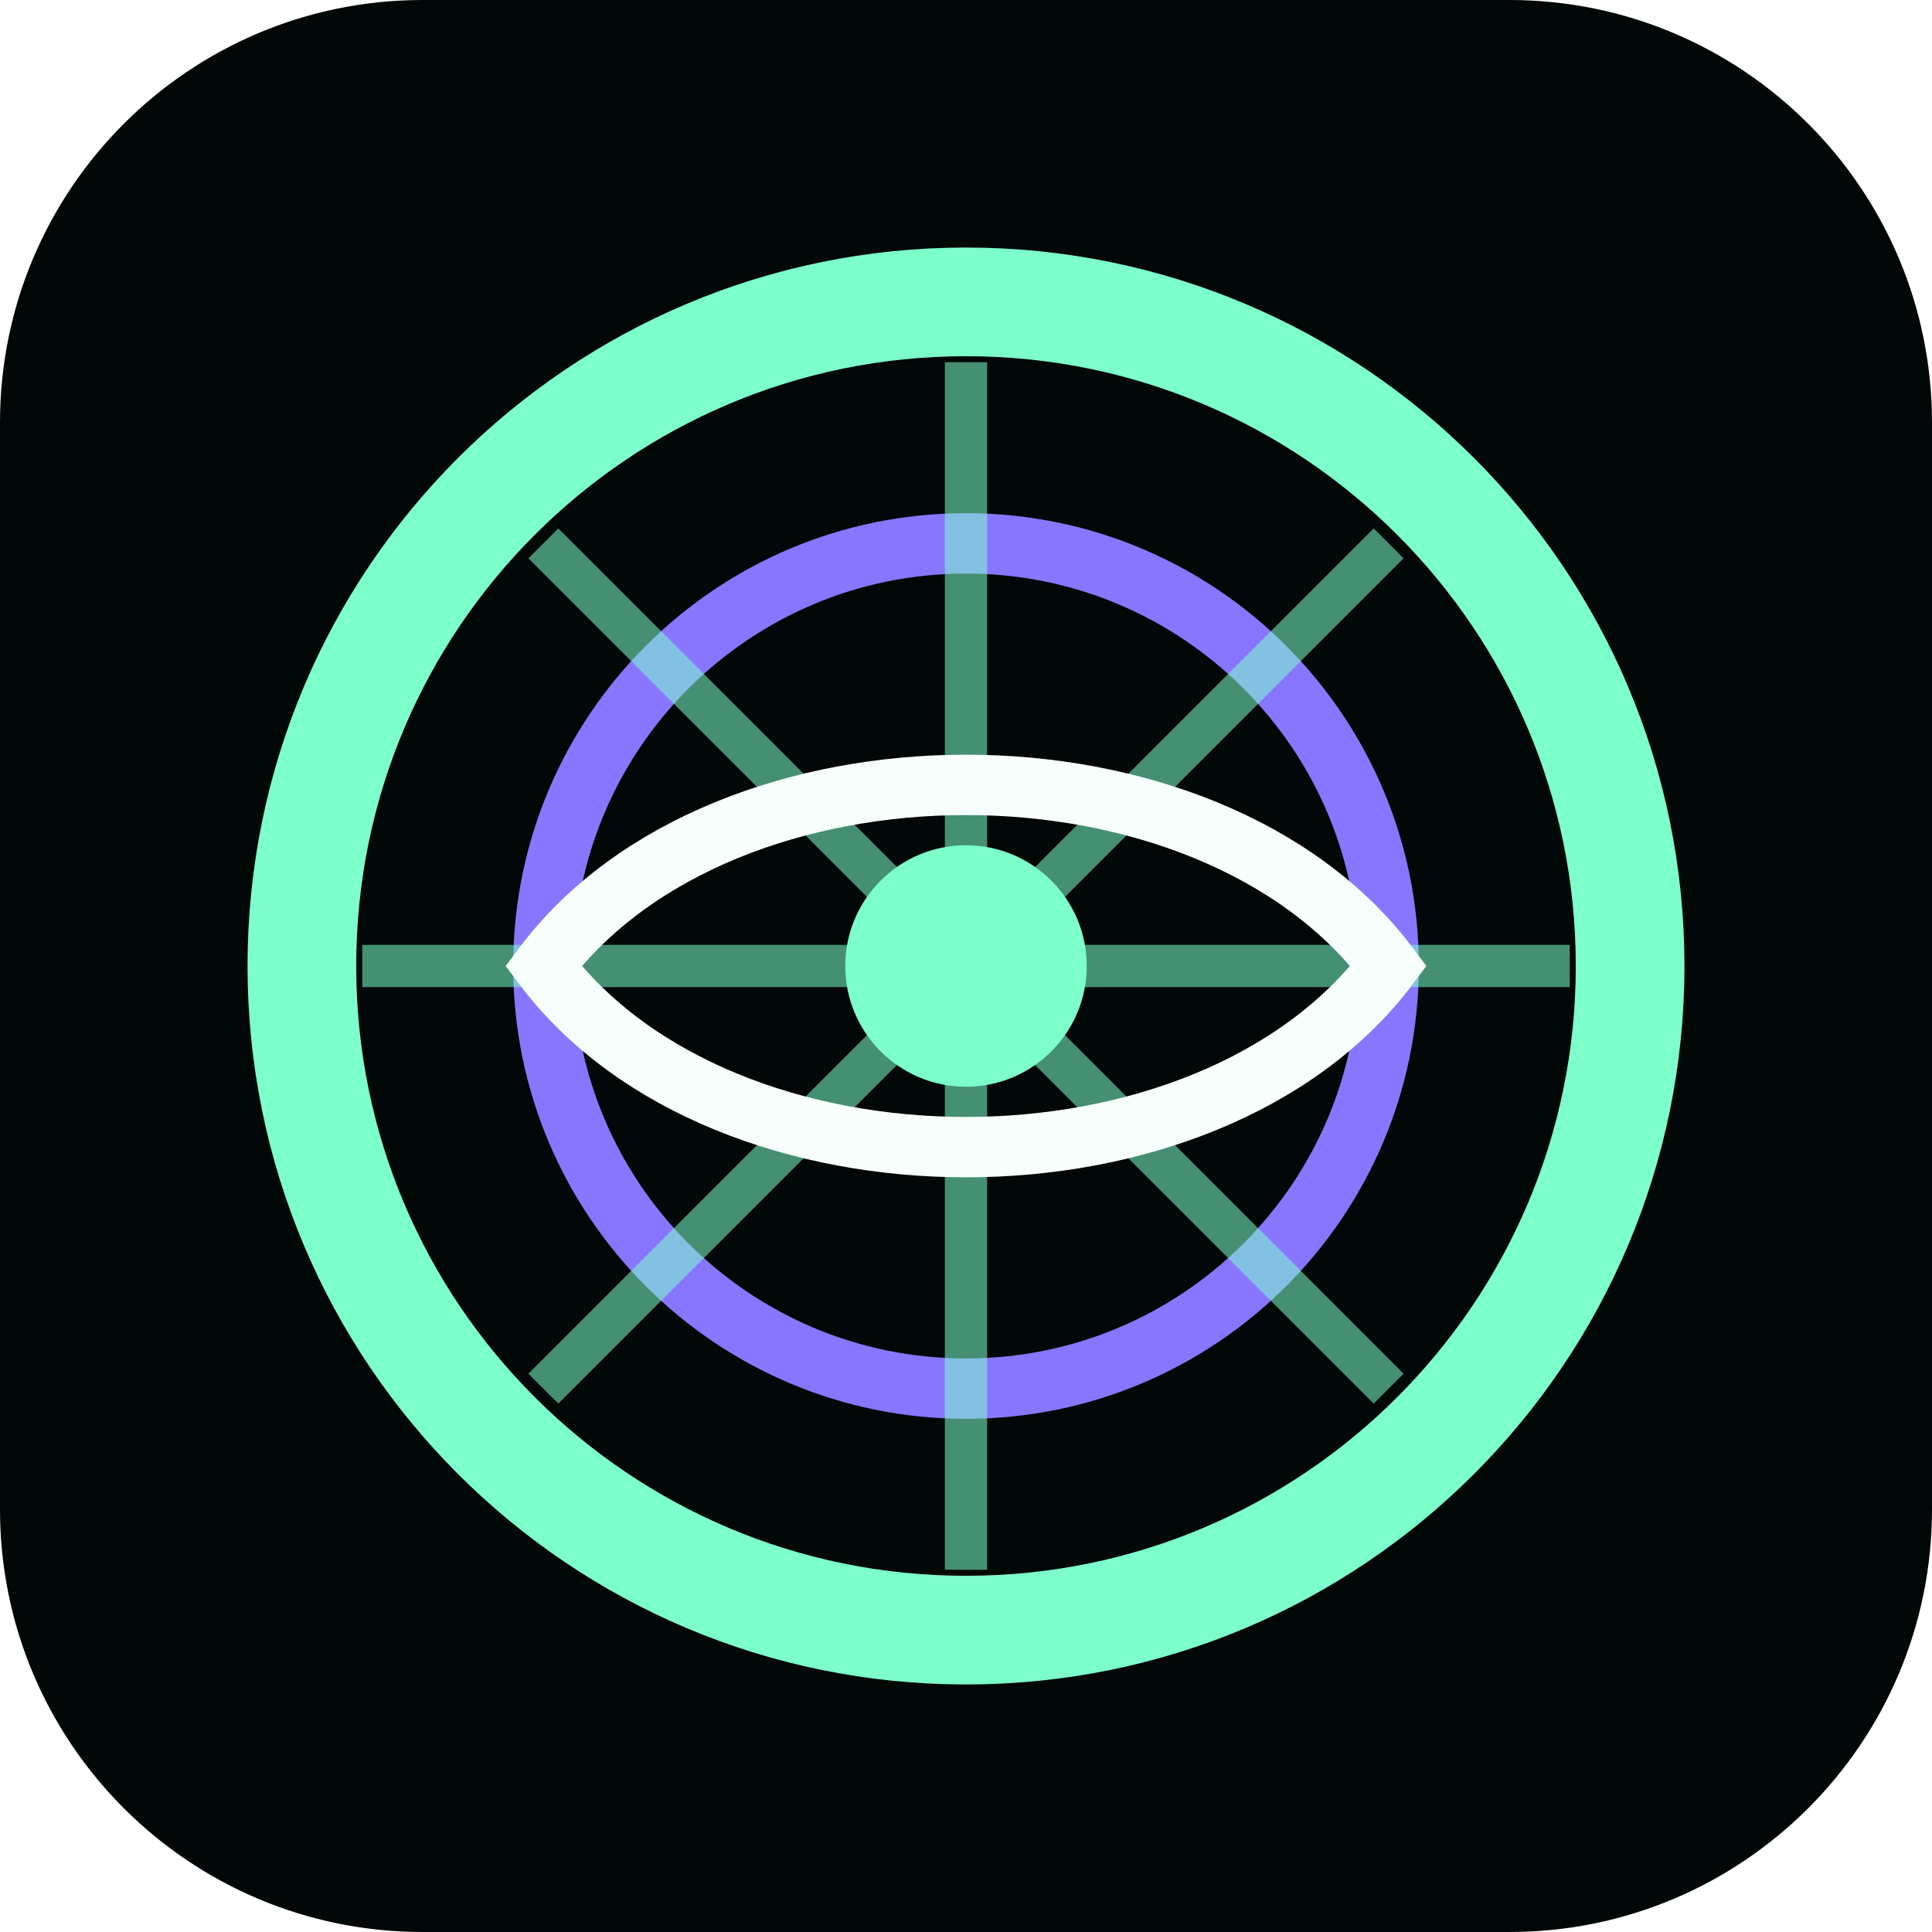
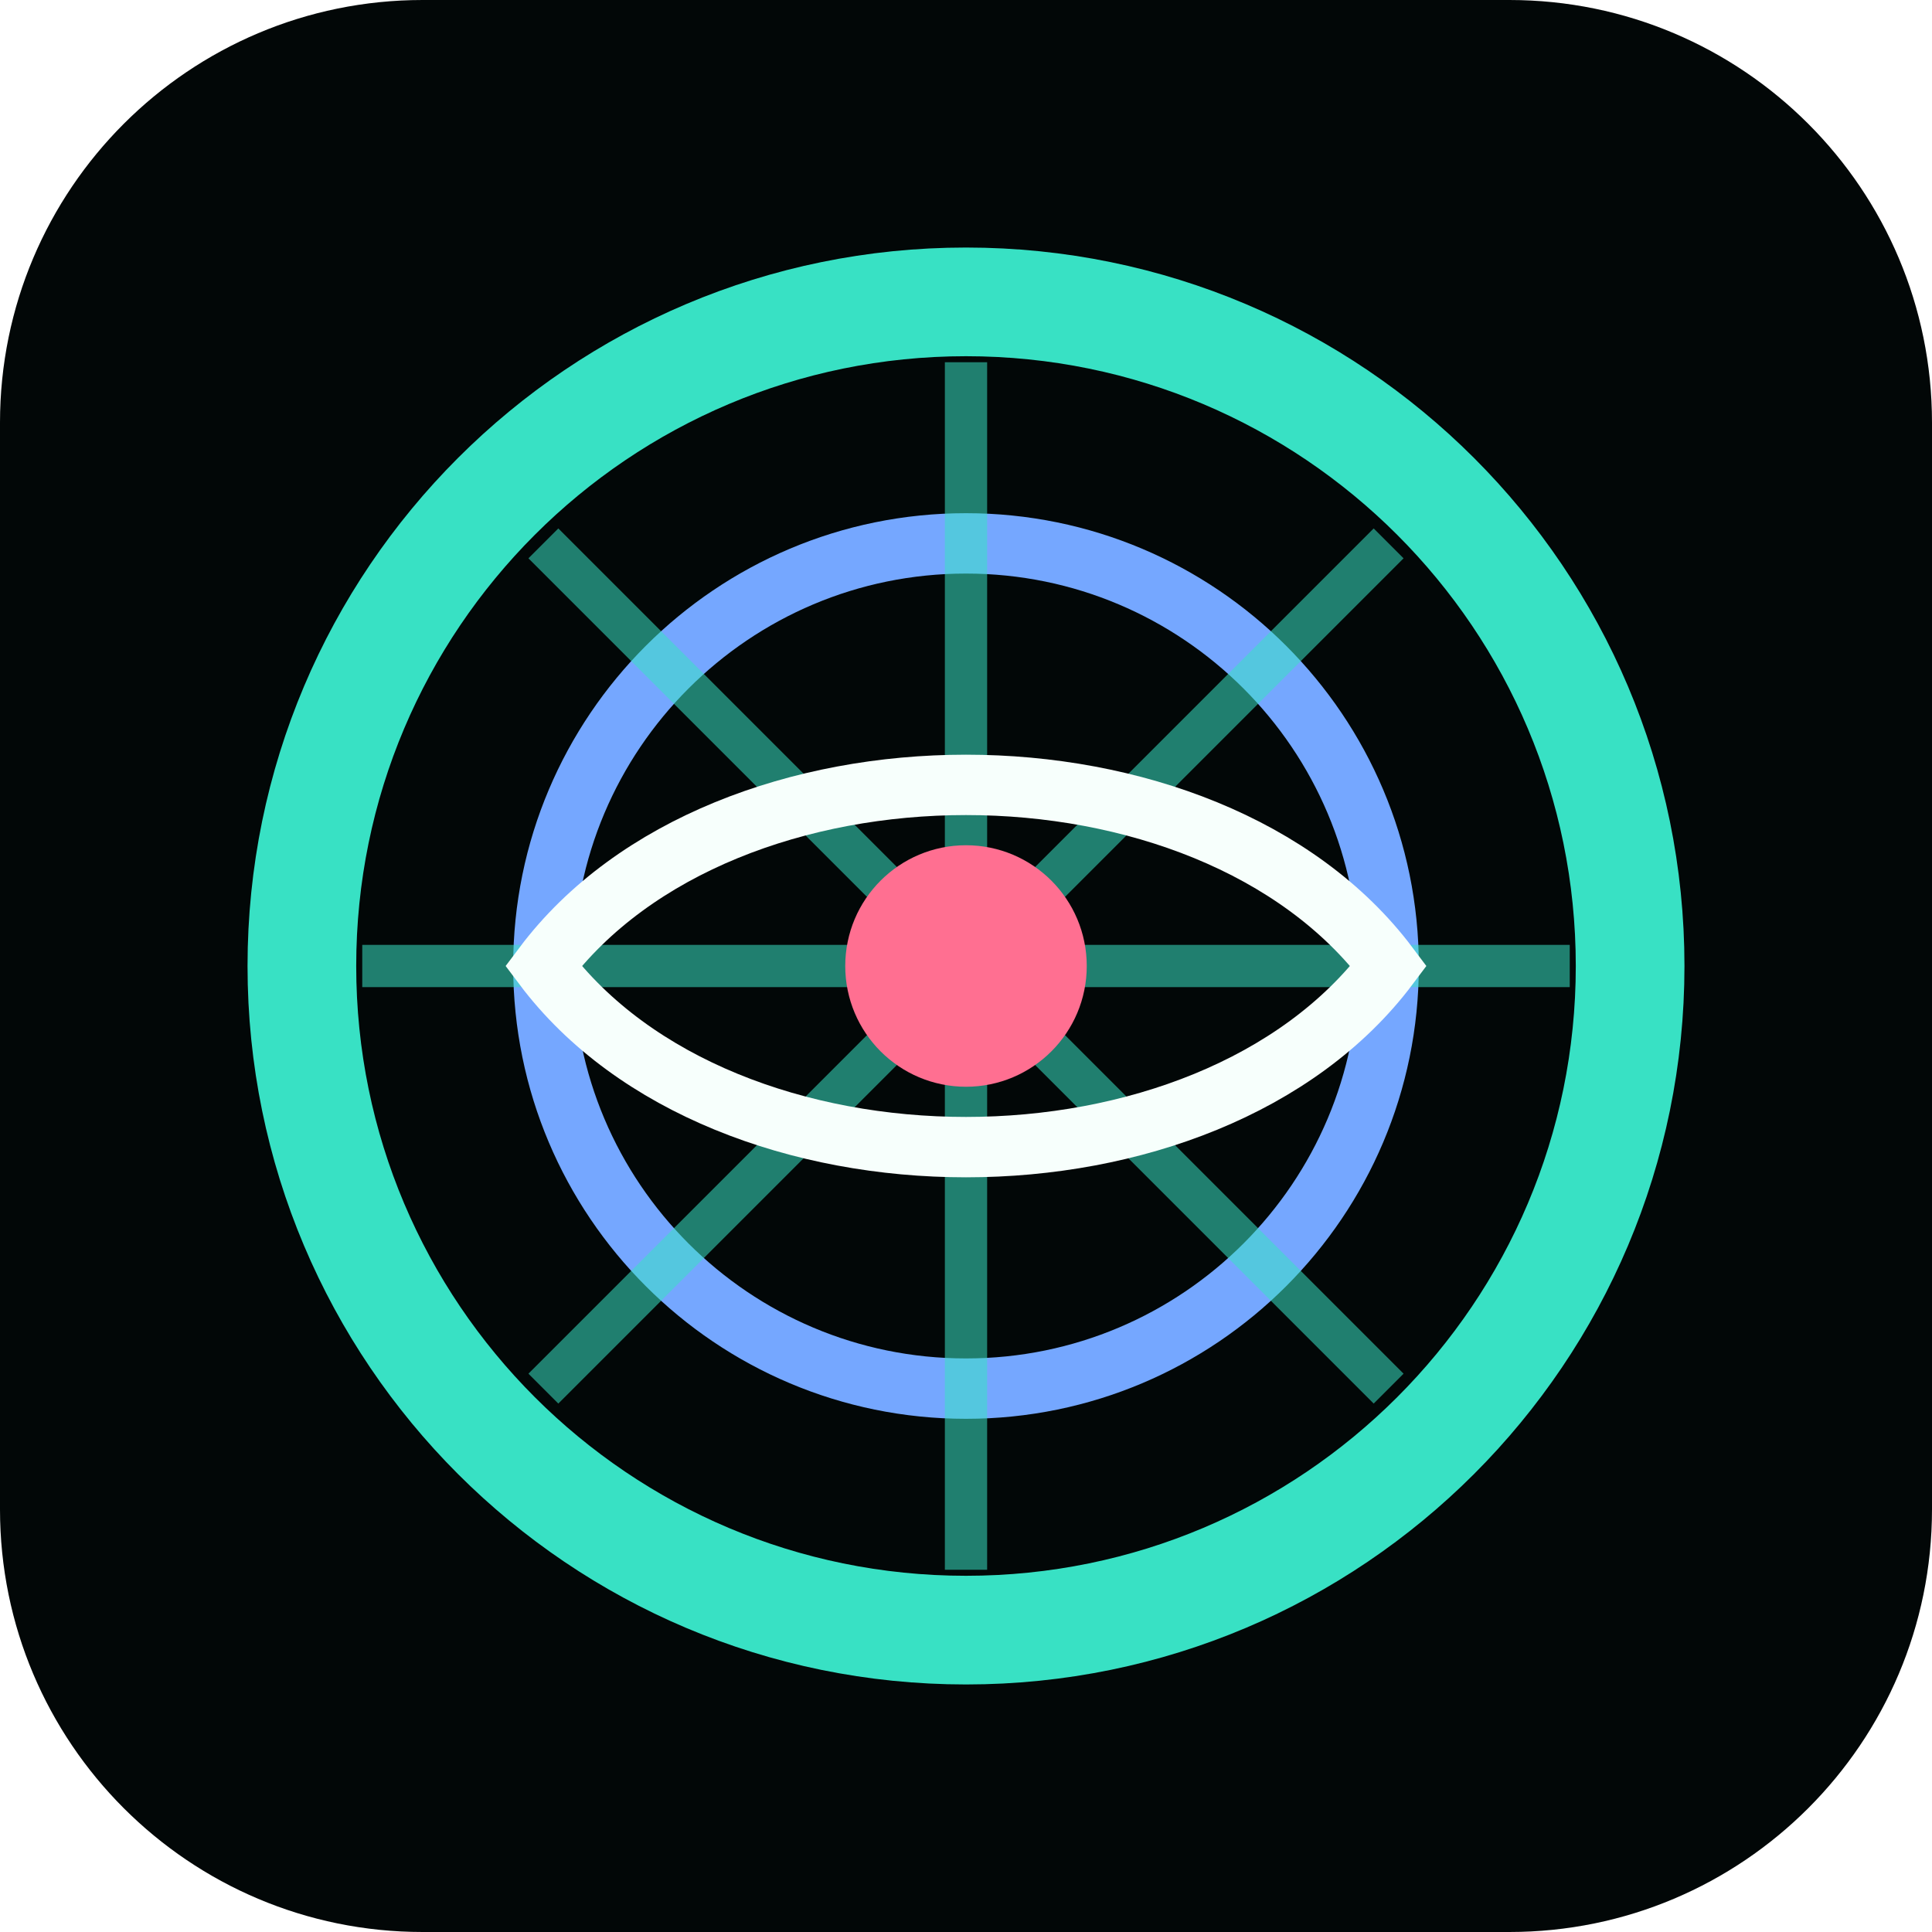
<svg xmlns="http://www.w3.org/2000/svg" viewBox="0 0 32 32" role="img" aria-label="OPHANIM">
  <rect width="32" height="32" rx="7" fill="#020707" />
-   <circle cx="16" cy="16" r="11" fill="none" stroke="#7CFFCB" stroke-width="1.8" />
-   <circle cx="16" cy="16" r="7" fill="none" stroke="#8976FF" stroke-width="1" />
-   <path d="M6 16h20M16 6v20M9 9l14 14M23 9 9 23" stroke="#7CFFCB" stroke-width=".7" opacity=".55" />
+   <circle cx="16" cy="16" r="11" fill="none" stroke="#38e1c4" stroke-width="1.8" />
+   <circle cx="16" cy="16" r="7" fill="none" stroke="#75a7ff" stroke-width="1" />
+   <path d="M6 16h20M16 6v20M9 9l14 14M23 9 9 23" stroke="#38e1c4" stroke-width=".7" opacity=".55" />
  <path d="M9 16c3-4 11-4 14 0-3 4-11 4-14 0Z" fill="none" stroke="#F7FFFC" stroke-width="1" />
-   <circle cx="16" cy="16" r="2" fill="#7CFFCB" />
+   <circle cx="16" cy="16" r="2" fill="#ff6f91" />
</svg>
